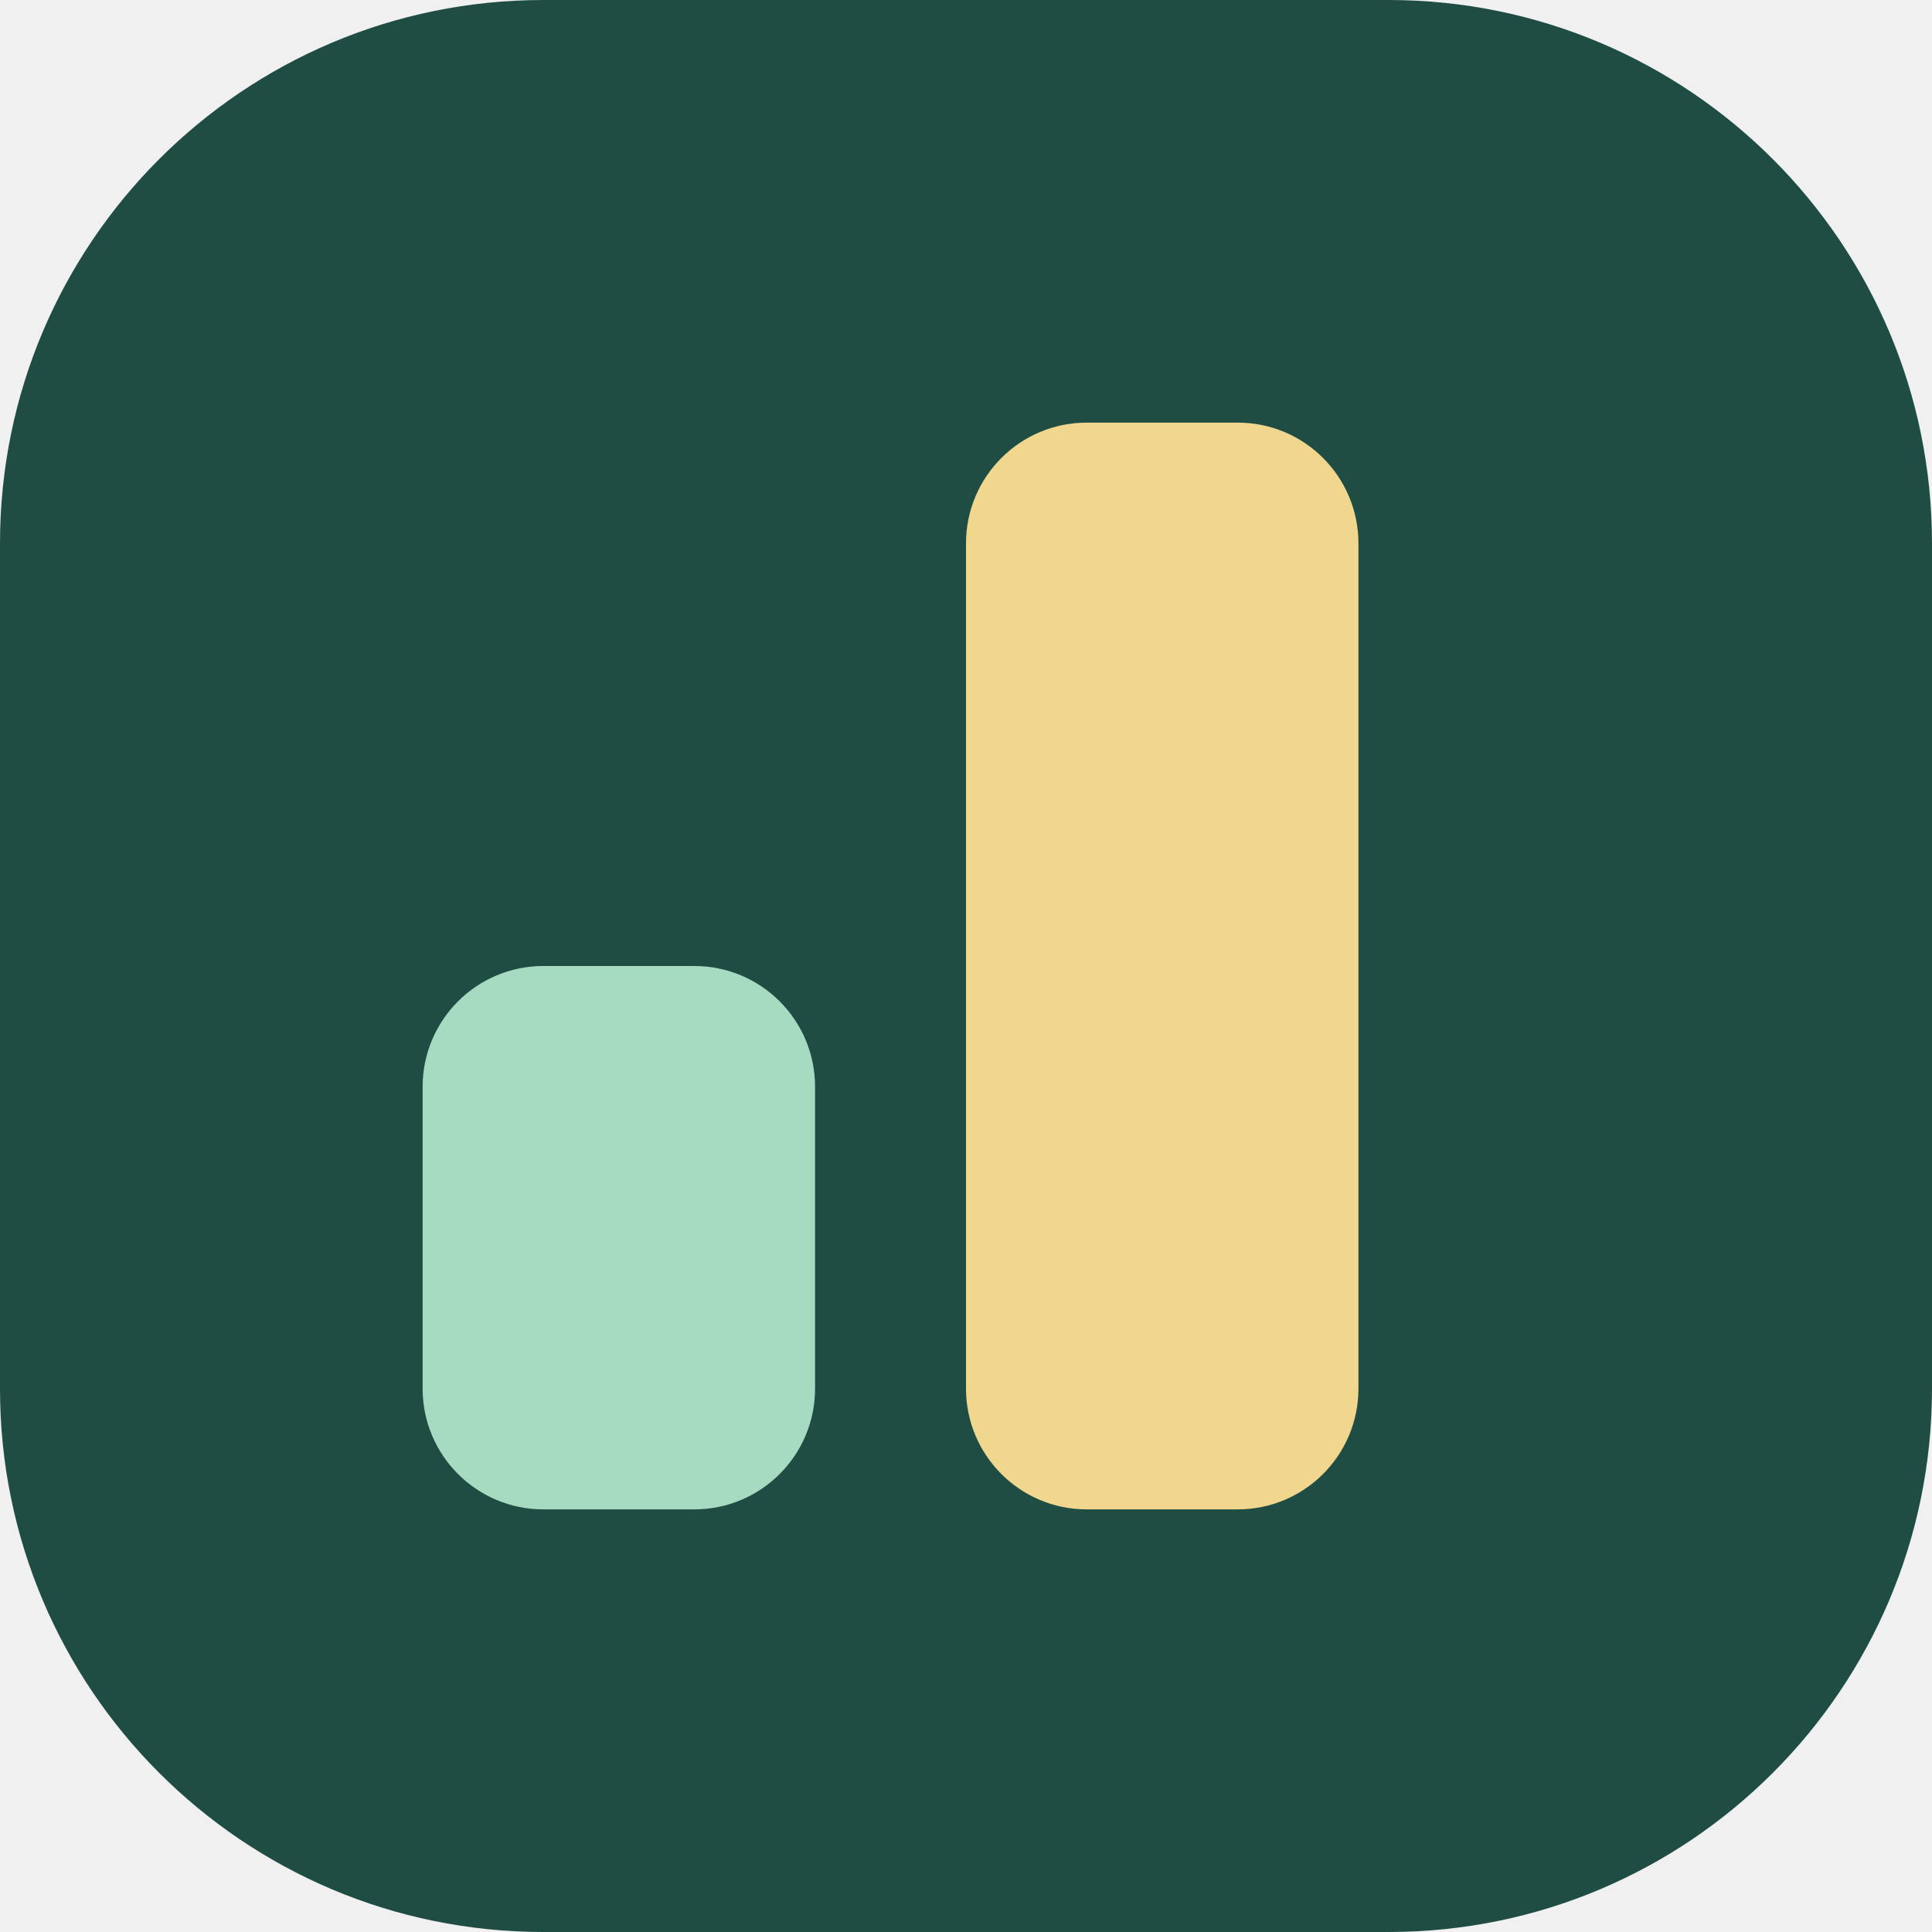
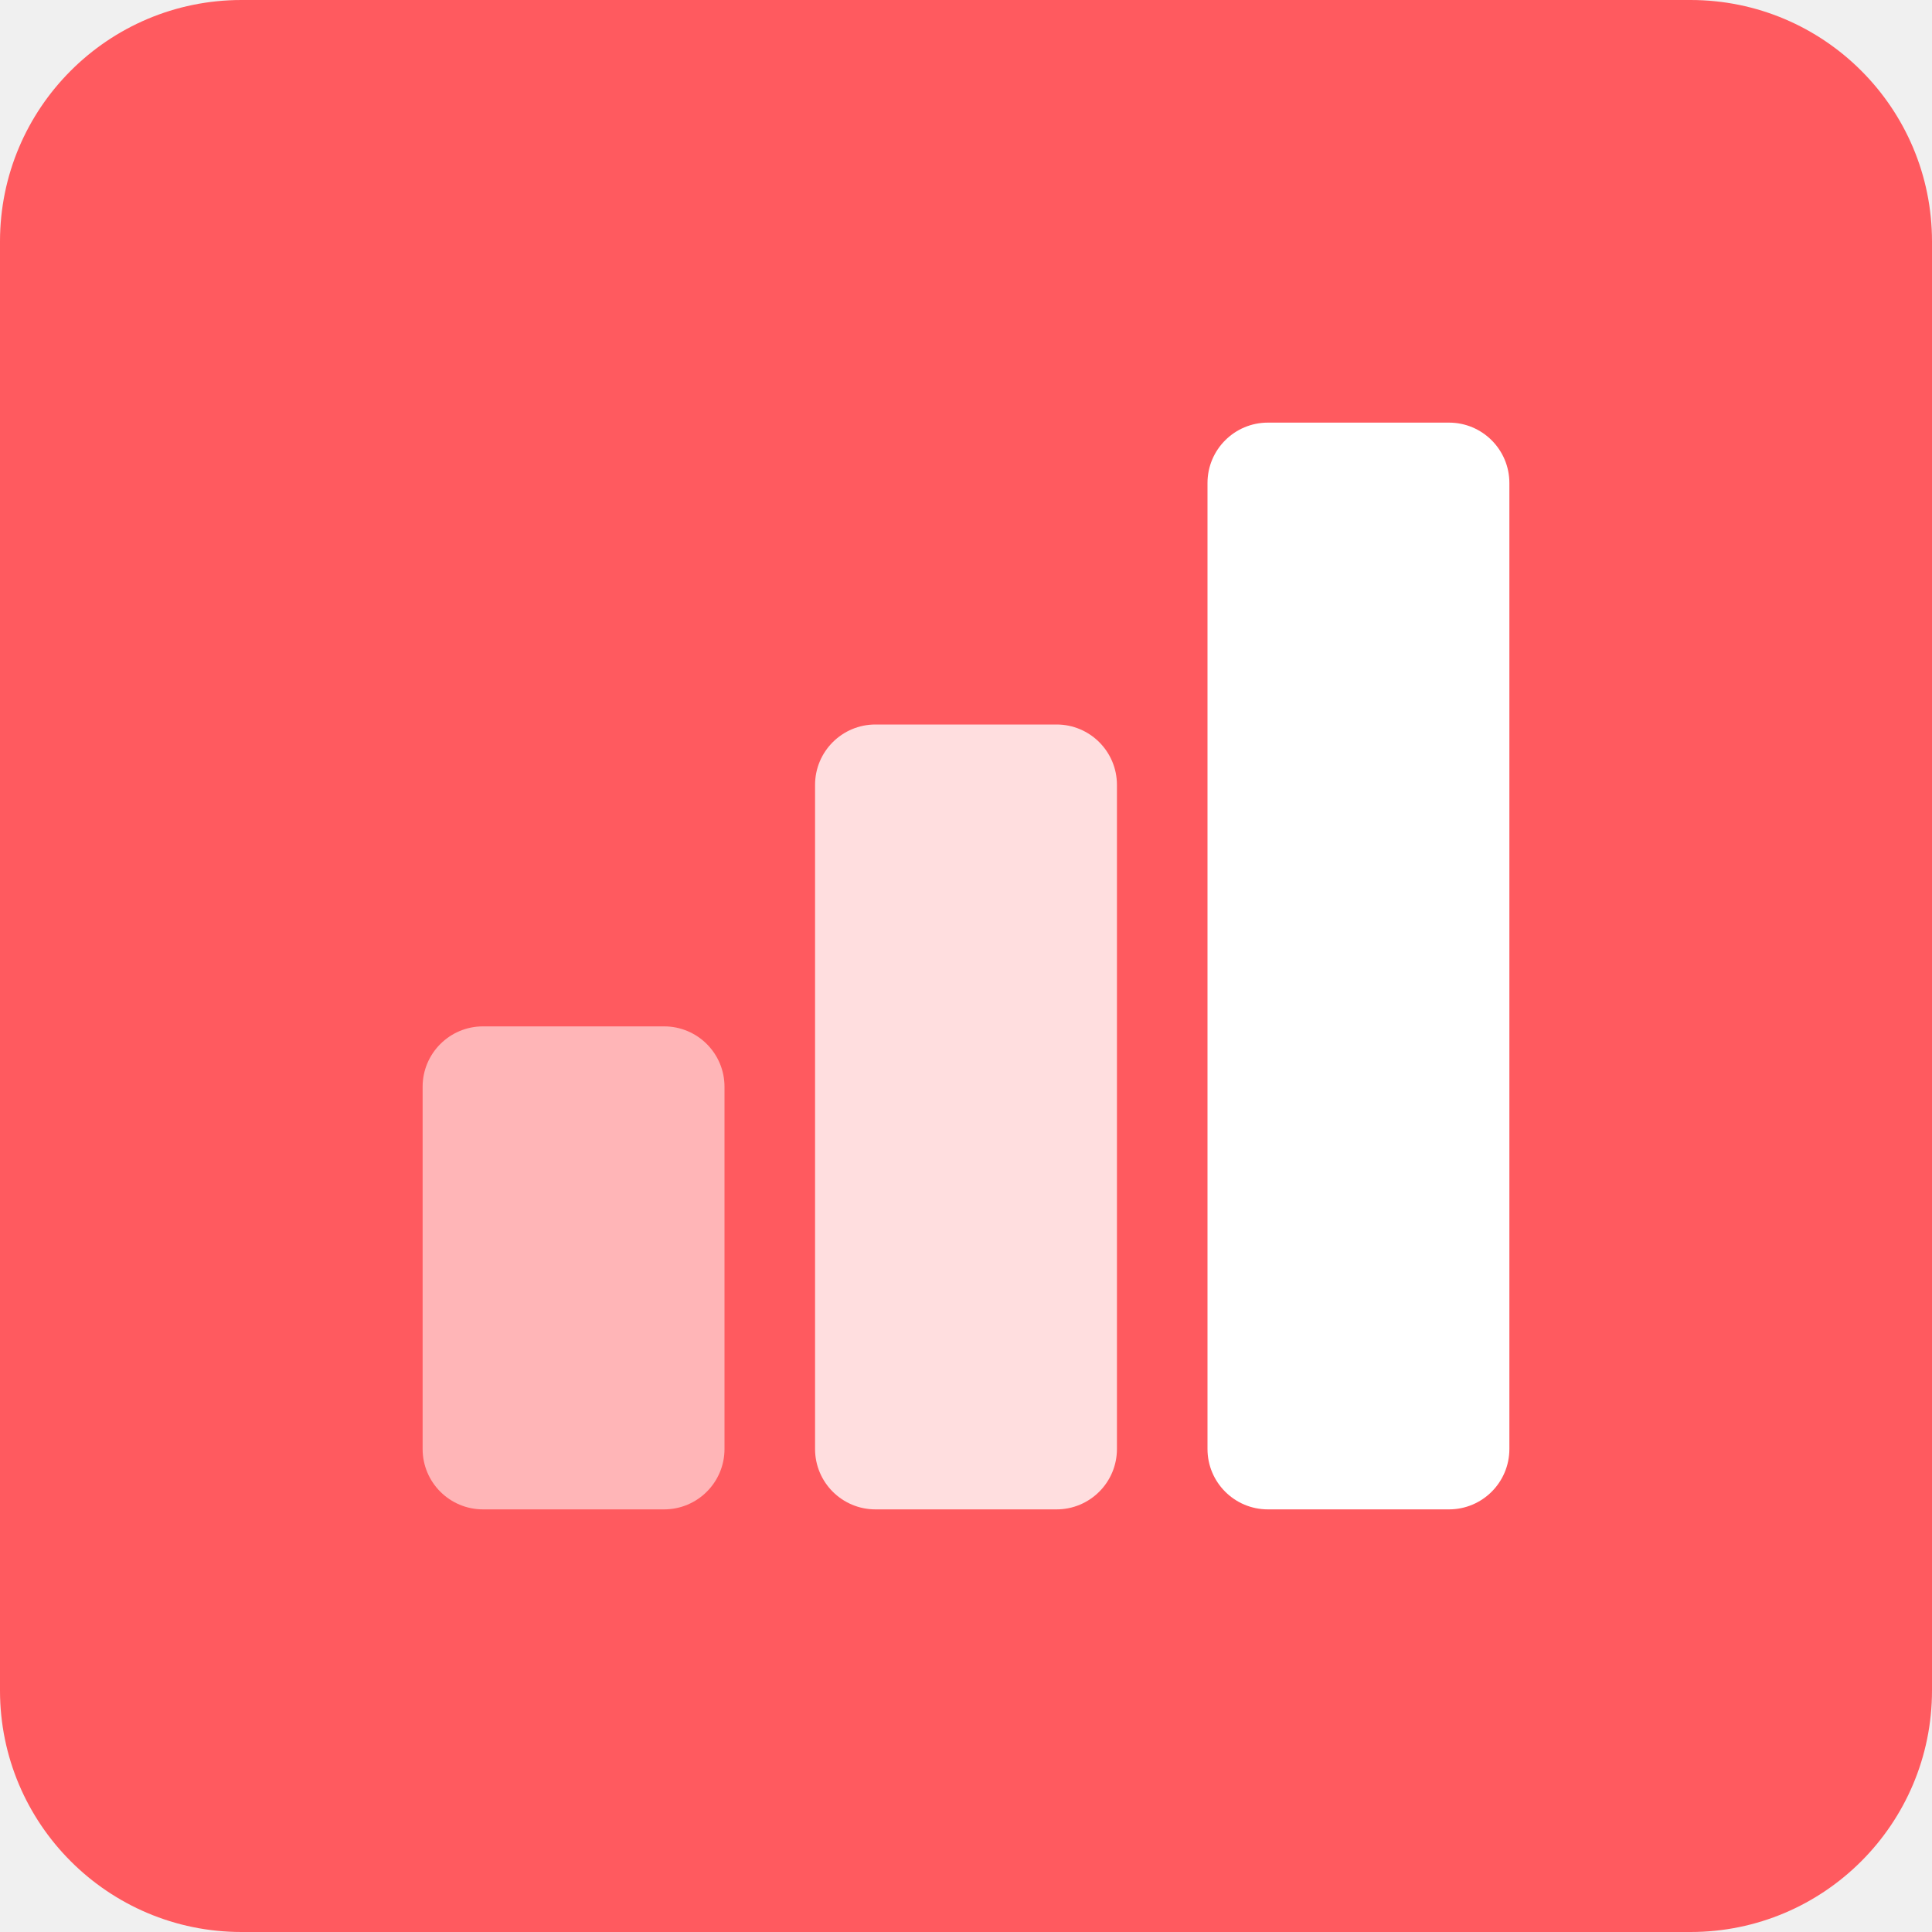
<svg xmlns="http://www.w3.org/2000/svg" viewBox="0 0 64 64">
-   <rect width="64" height="64" rx="18" fill="#204d43" />
-   <rect x="14" y="32" width="13" height="18" rx="4" fill="#a6dbc1" />
-   <rect x="32" y="14" width="13" height="36" rx="4" fill="#f1d78e" />
+   <rect width="64" height="64" rx="8" fill="#ff5a5f" />
+   <rect x="14" y="34" width="10" height="16" rx="2" fill="#fff" opacity=".55" />
+   <rect x="27" y="24" width="10" height="26" rx="2" fill="#fff" opacity=".8" />
+   <rect x="40" y="14" width="10" height="36" rx="2" fill="#fff" />
</svg>
